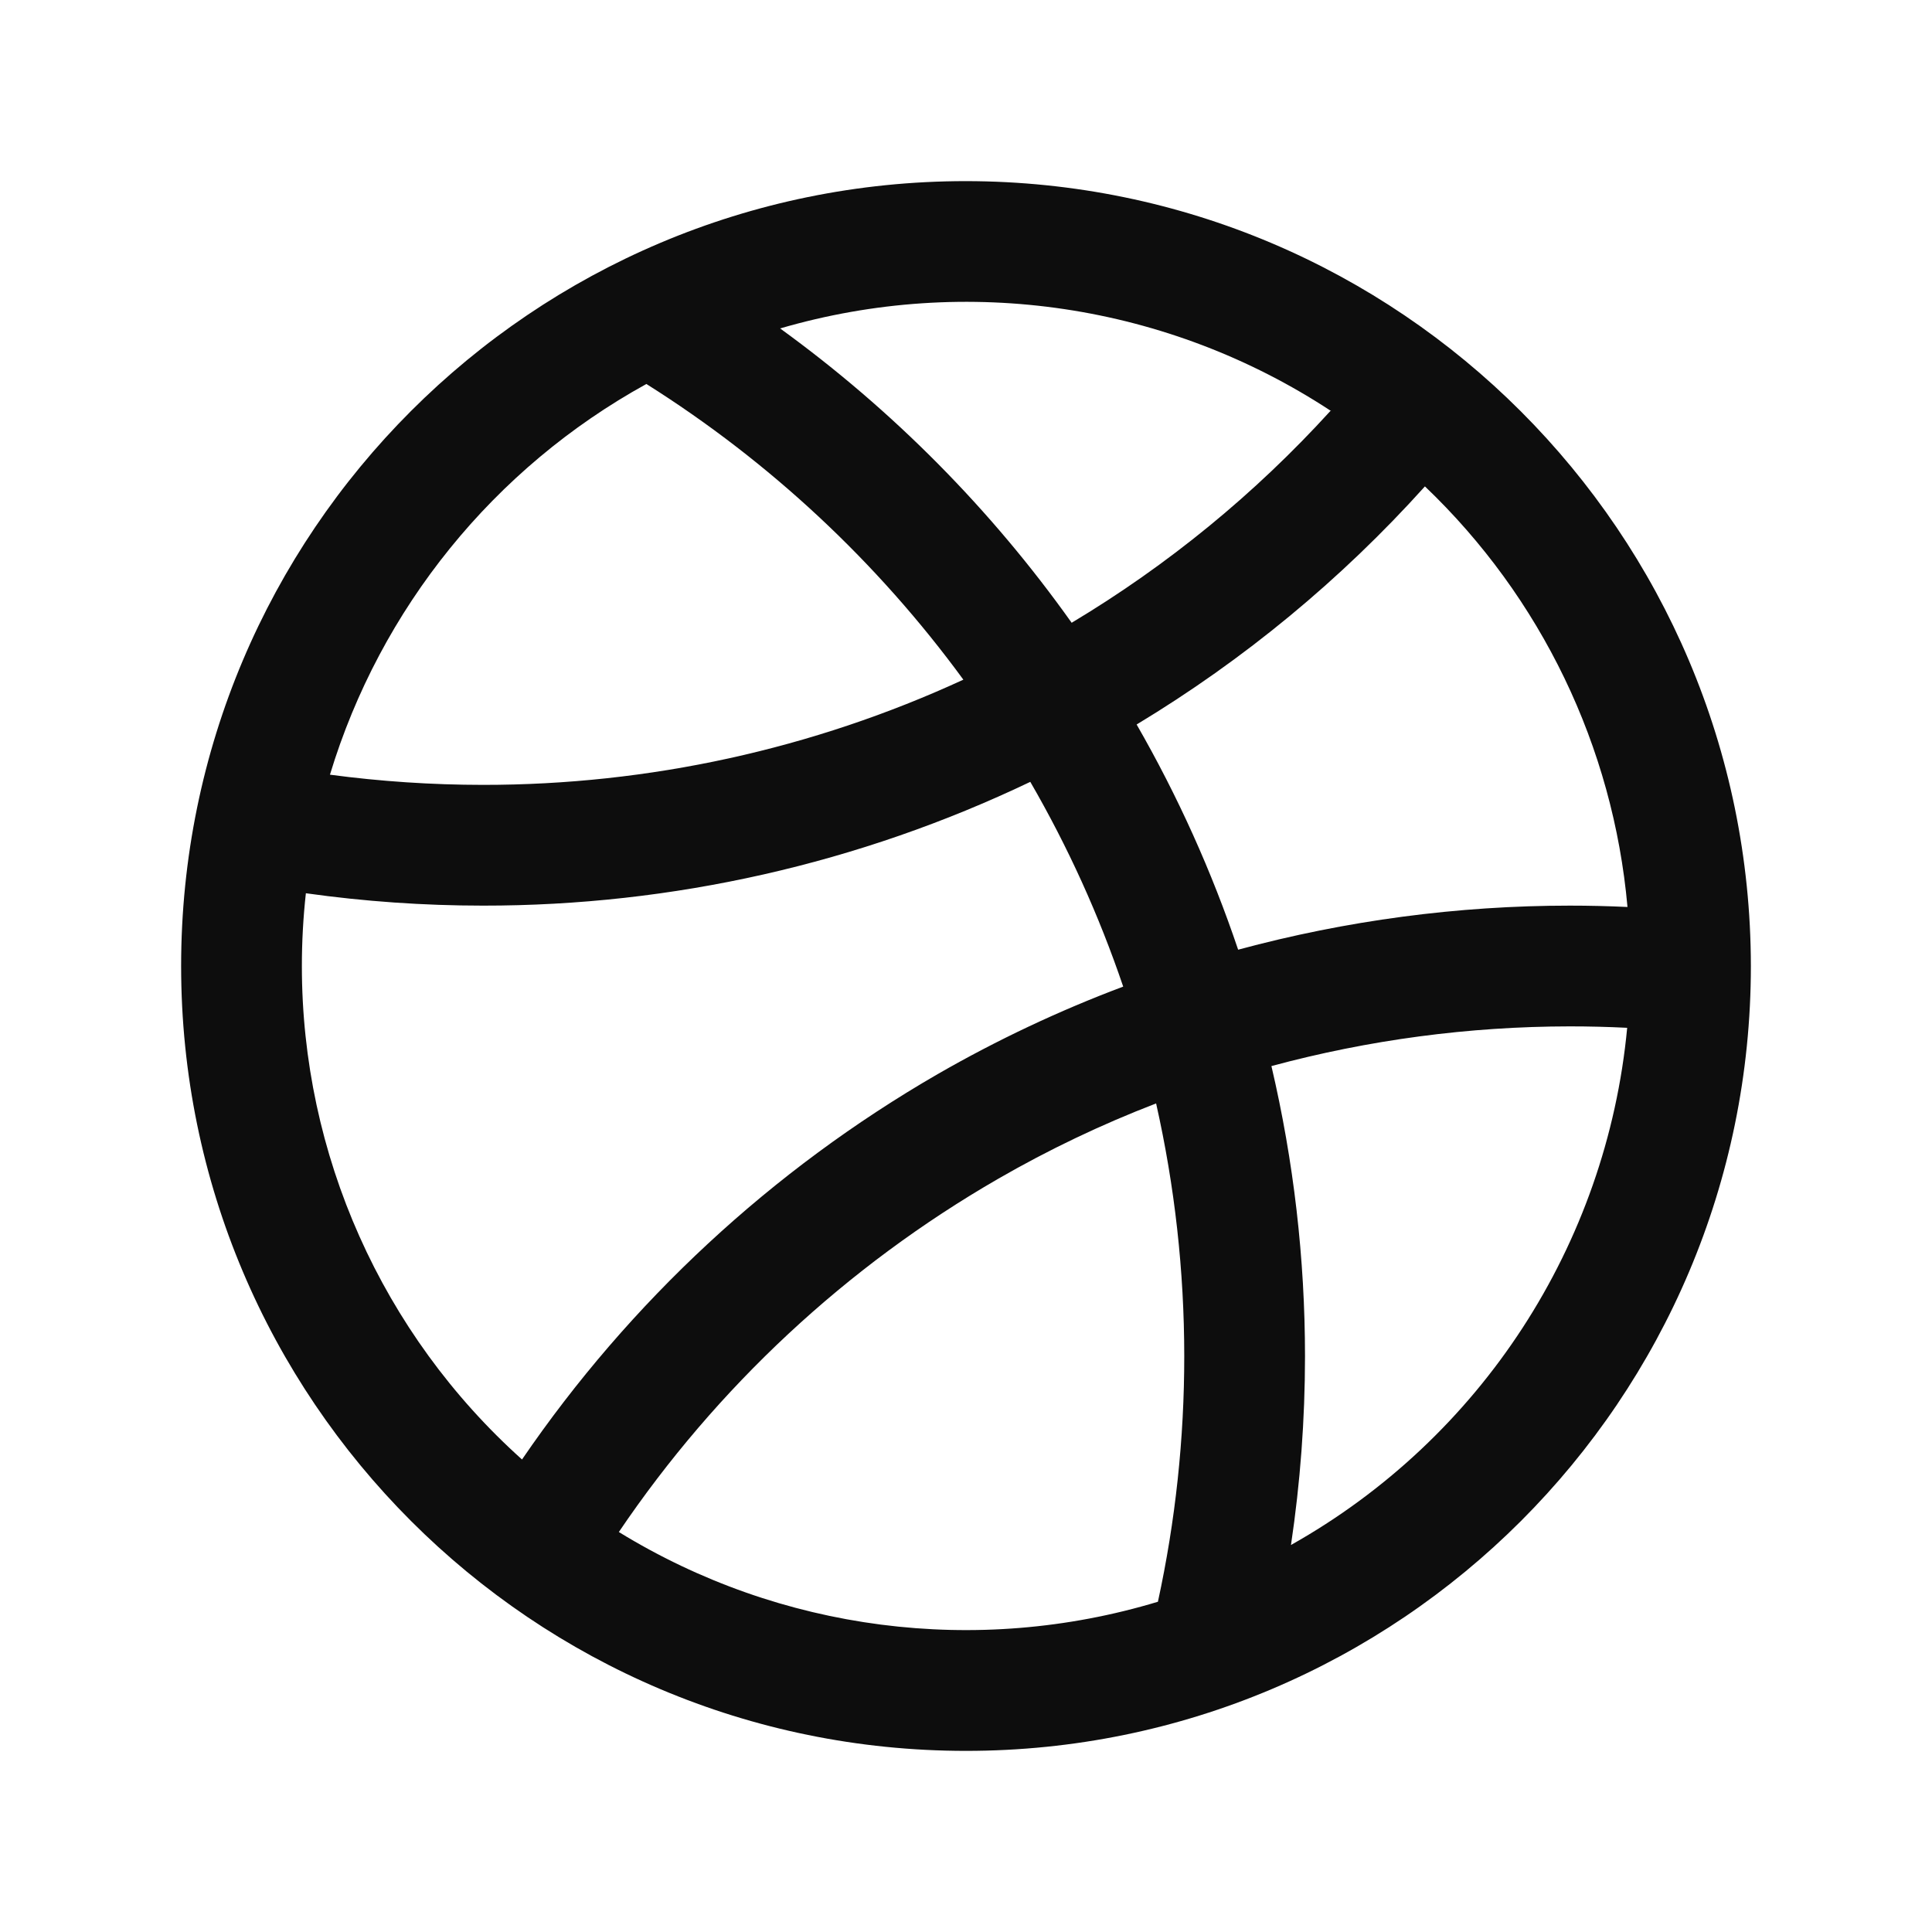
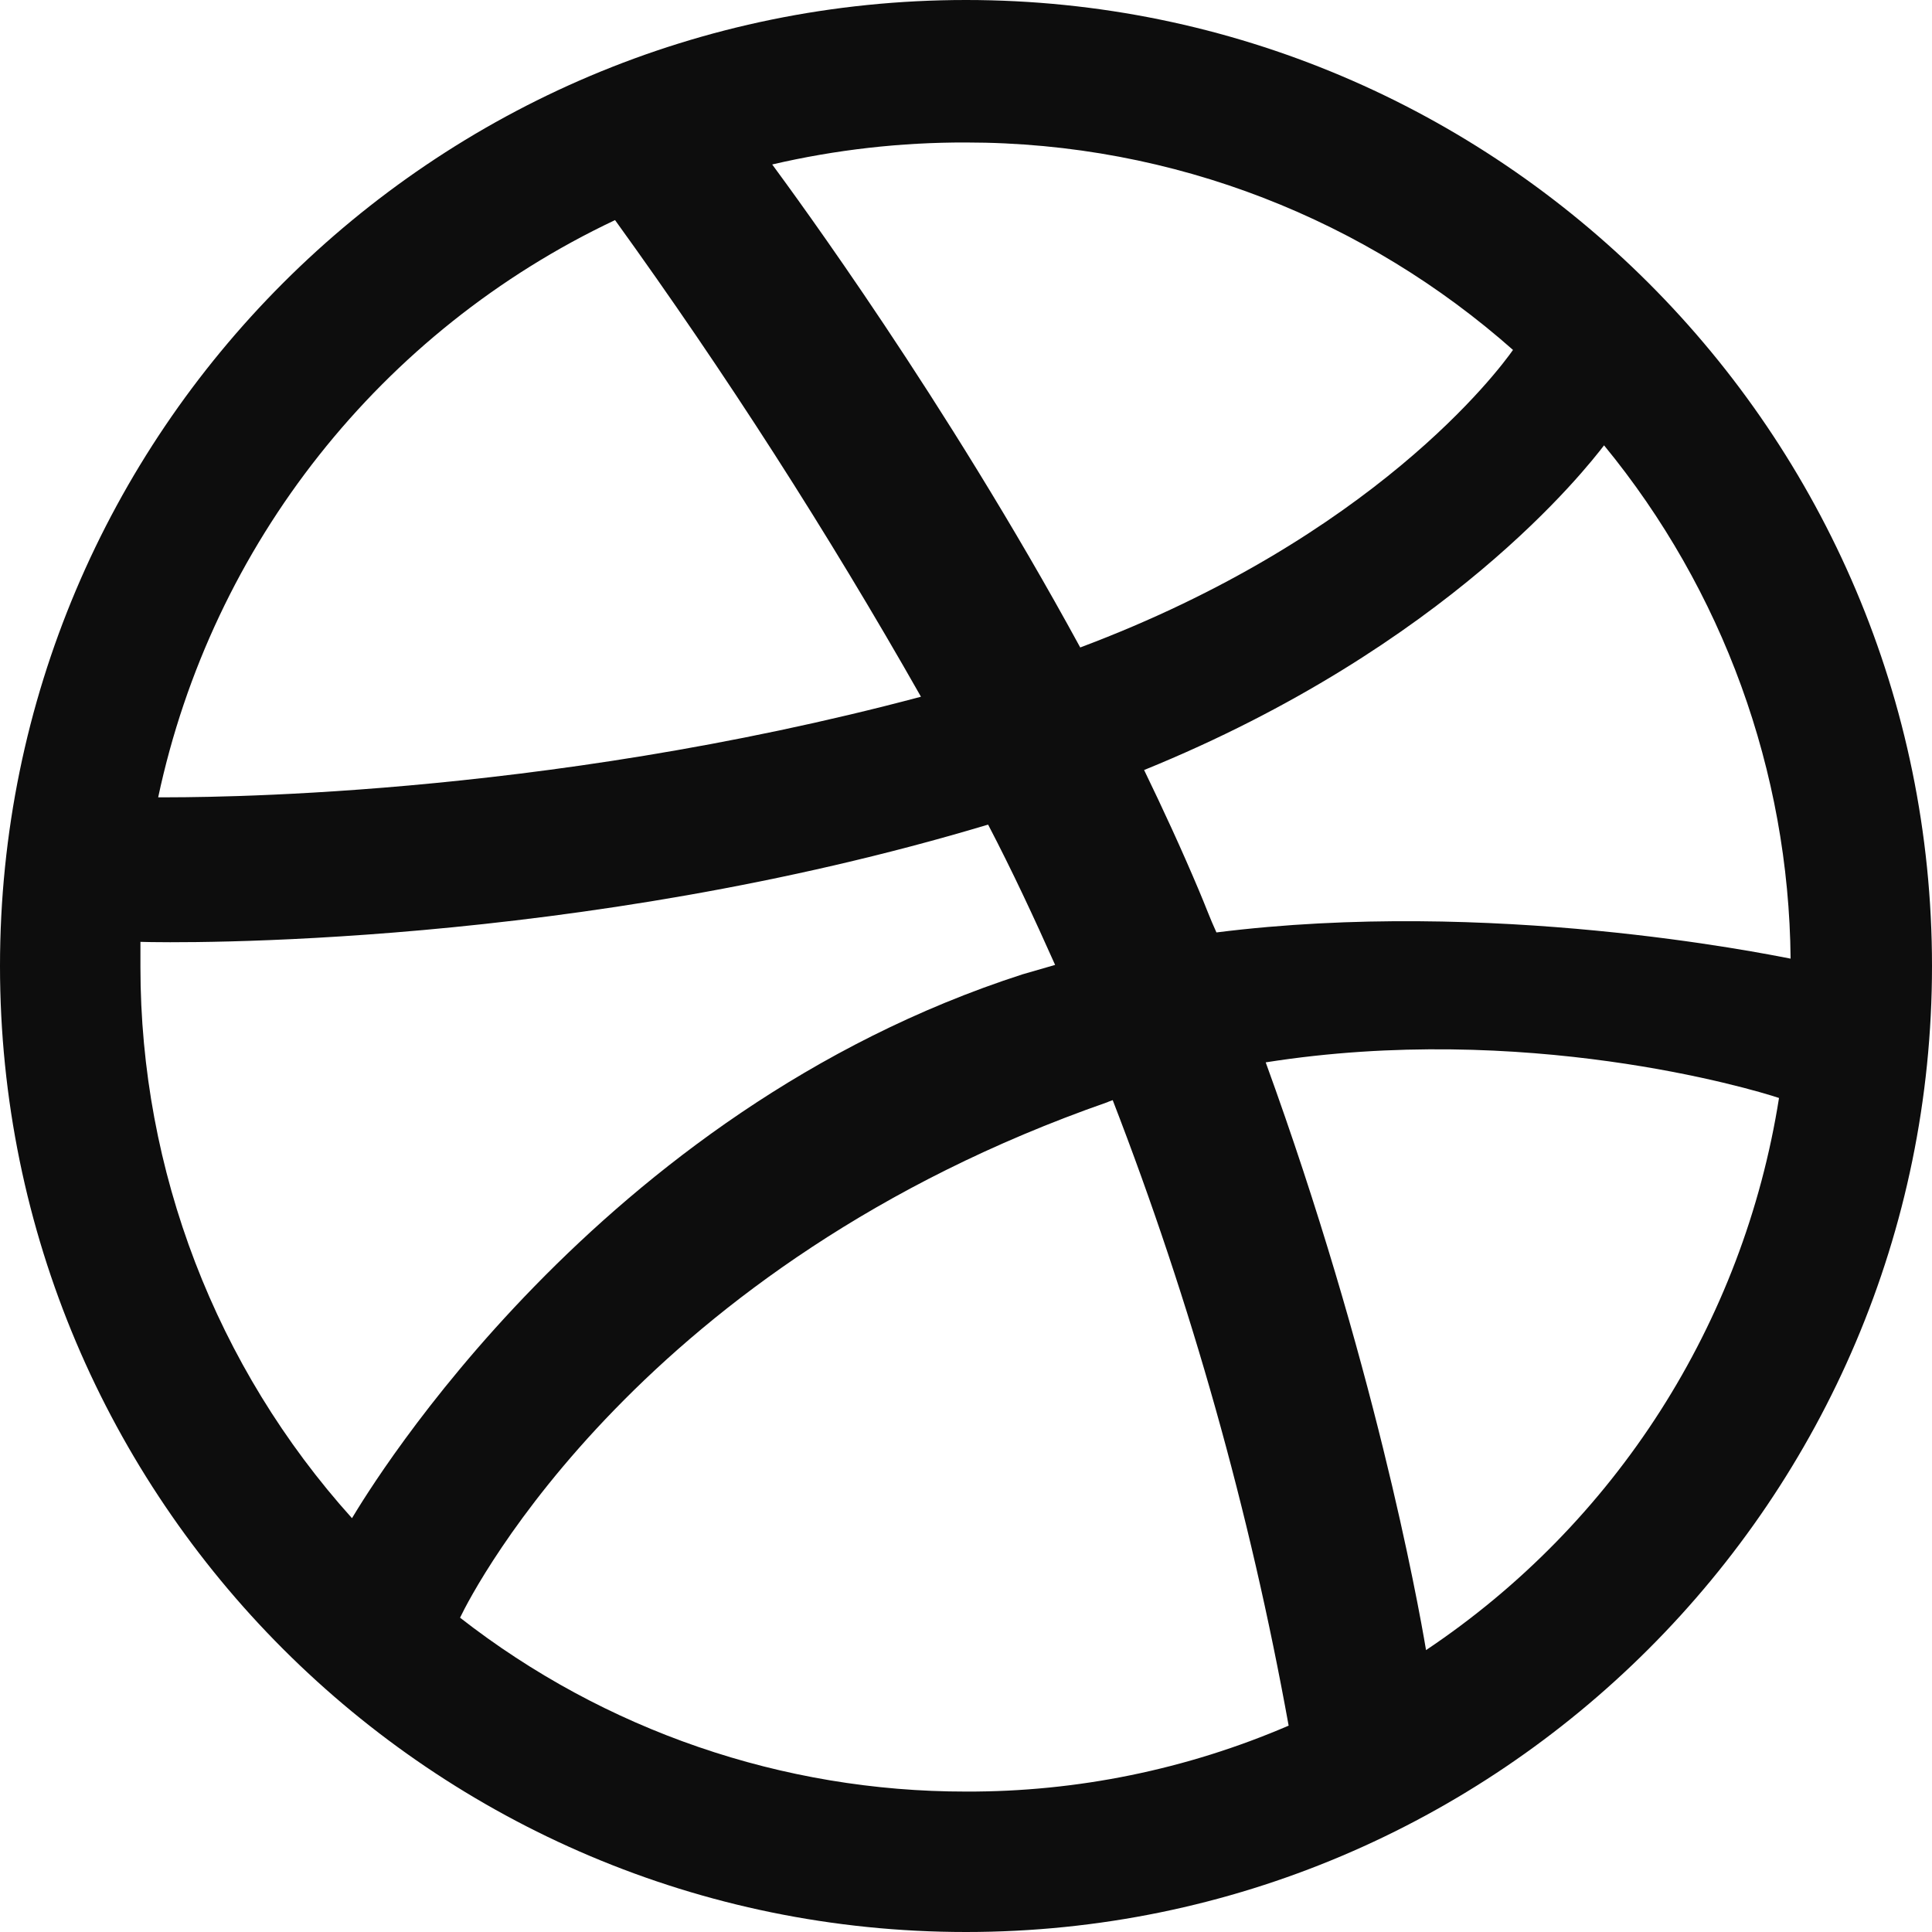
- <svg xmlns="http://www.w3.org/2000/svg" viewBox="0 0 256 256" width="256" height="256" fill="#0d0d0d">
-   <path d="M128,24A104,104,0,1,0,232,128,104.11,104.11,0,0,0,128,24Zm87.65,96.18Q211.83,120,208,120a168.58,168.58,0,0,0-43.94,5.84A166.52,166.52,0,0,0,150.61,96a168.32,168.32,0,0,0,38.2-31.55A87.78,87.78,0,0,1,215.65,120.18ZM176.28,54.46A151.75,151.75,0,0,1,142,82.52a169.22,169.22,0,0,0-38.63-39,88,88,0,0,1,73,10.94ZM85.65,50.88a153.13,153.13,0,0,1,42,39.18A151.82,151.82,0,0,1,64,104a154.19,154.19,0,0,1-20.28-1.35A88.39,88.39,0,0,1,85.65,50.88ZM40,128a87.73,87.73,0,0,1,.53-9.64A168.85,168.85,0,0,0,64,120a167.84,167.84,0,0,0,72.52-16.4,150.82,150.82,0,0,1,12.31,27.13,167.11,167.11,0,0,0-24.59,11.6,169.22,169.22,0,0,0-55.07,51.06A87.8,87.8,0,0,1,40,128Zm42,75a152.91,152.91,0,0,1,50.24-46.79,148.81,148.81,0,0,1,20.95-10,152.48,152.48,0,0,1,3.73,33.47,152.93,152.93,0,0,1-3.49,32.56A87.92,87.92,0,0,1,82,203Zm89.06,1.73a170,170,0,0,0,1.86-25,168.69,168.69,0,0,0-4.45-38.47A152.31,152.31,0,0,1,208,136q3.8,0,7.61.19A88.13,88.13,0,0,1,171.06,204.72Z" />
+ <svg xmlns="http://www.w3.org/2000/svg" viewBox="0 0 16 16" width="256" height="256" fill="#0d0d0d">
+   <path fill-rule="evenodd" d="M8 0C3.584 0 0 3.584 0 8s3.584 8 8 8c4.408 0 8-3.584 8-8s-3.592-8-8-8m5.284 3.688a6.8 6.8 0 0 1 1.545 4.251c-.226-.043-2.482-.503-4.755-.217-.052-.112-.096-.234-.148-.355-.139-.33-.295-.668-.451-.99 2.516-1.023 3.662-2.498 3.81-2.69zM8 1.18c1.735 0 3.323.65 4.53 1.718-.122.174-1.155 1.553-3.584 2.464-1.12-2.056-2.36-3.74-2.551-4A7 7 0 0 1 8 1.18m-2.907.642A43 43 0 0 1 7.627 5.77c-3.193.85-6.013.833-6.317.833a6.87 6.87 0 0 1 3.783-4.78zM1.163 8.01V7.8c.295.01 3.61.053 7.02-.971.199.381.381.772.555 1.162l-.27.078c-3.522 1.137-5.396 4.243-5.553 4.504a6.82 6.82 0 0 1-1.752-4.564zM8 14.837a6.8 6.8 0 0 1-4.19-1.44c.12-.252 1.509-2.924 5.361-4.269.018-.009.026-.009.044-.017a28.3 28.3 0 0 1 1.457 5.18A6.7 6.7 0 0 1 8 14.837m3.81-1.171c-.07-.417-.435-2.412-1.328-4.868 2.143-.338 4.017.217 4.251.295a6.77 6.77 0 0 1-2.924 4.573z" />
</svg>
